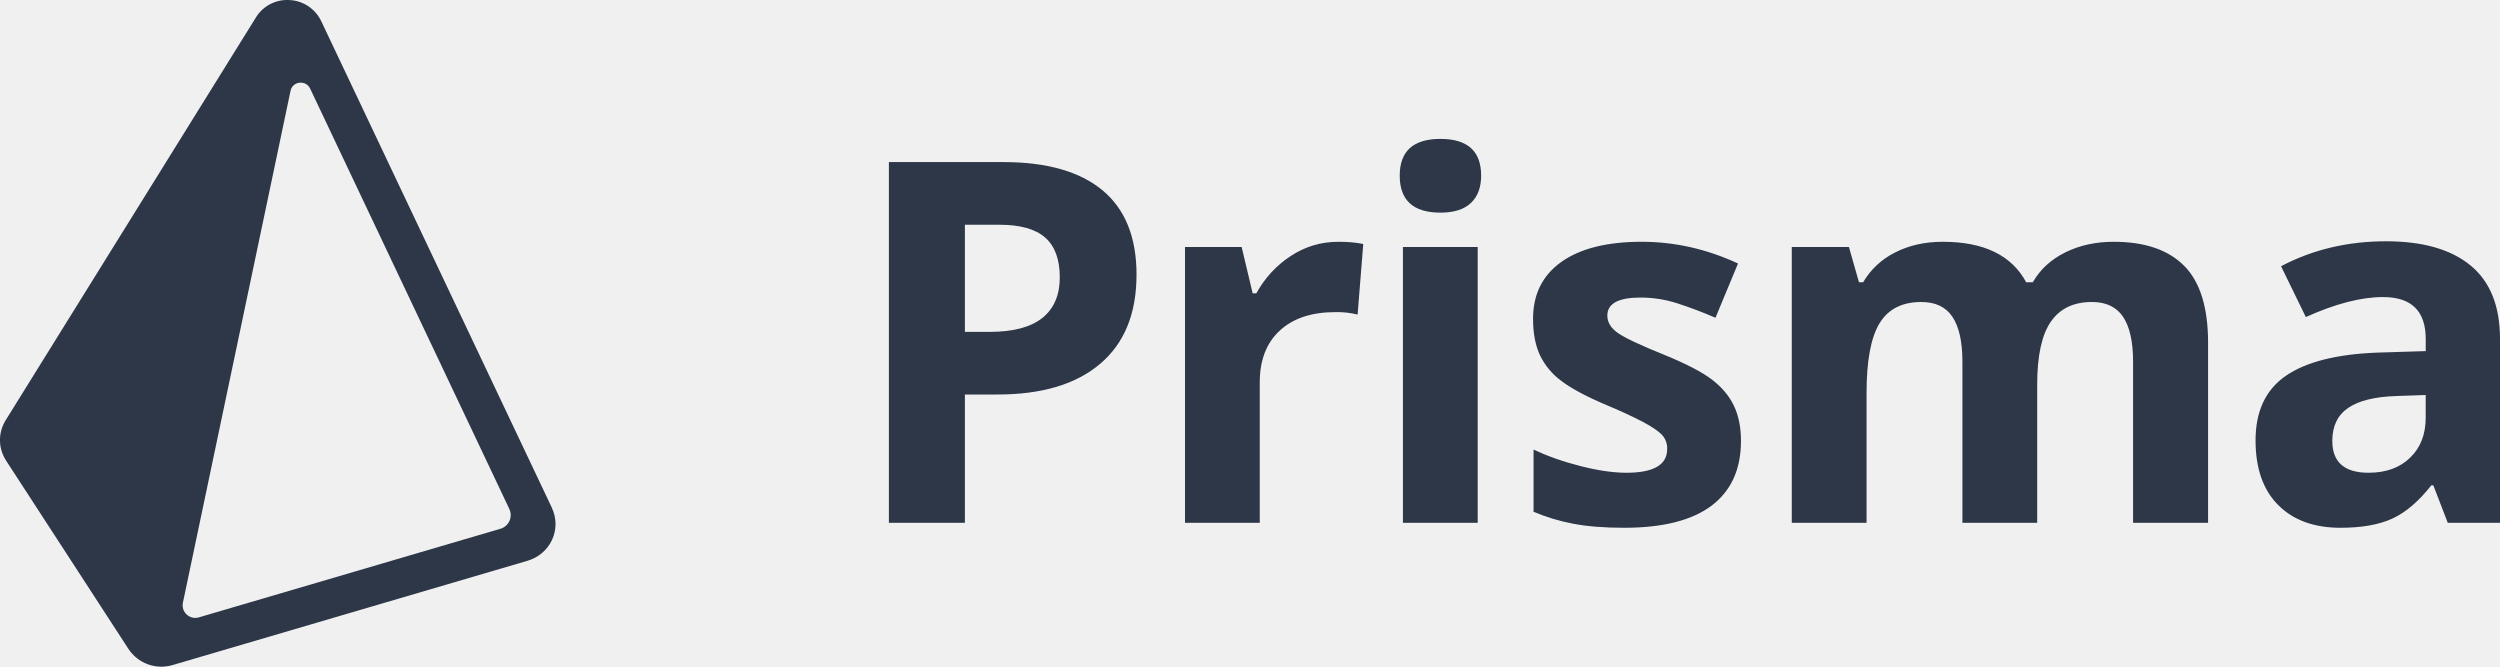
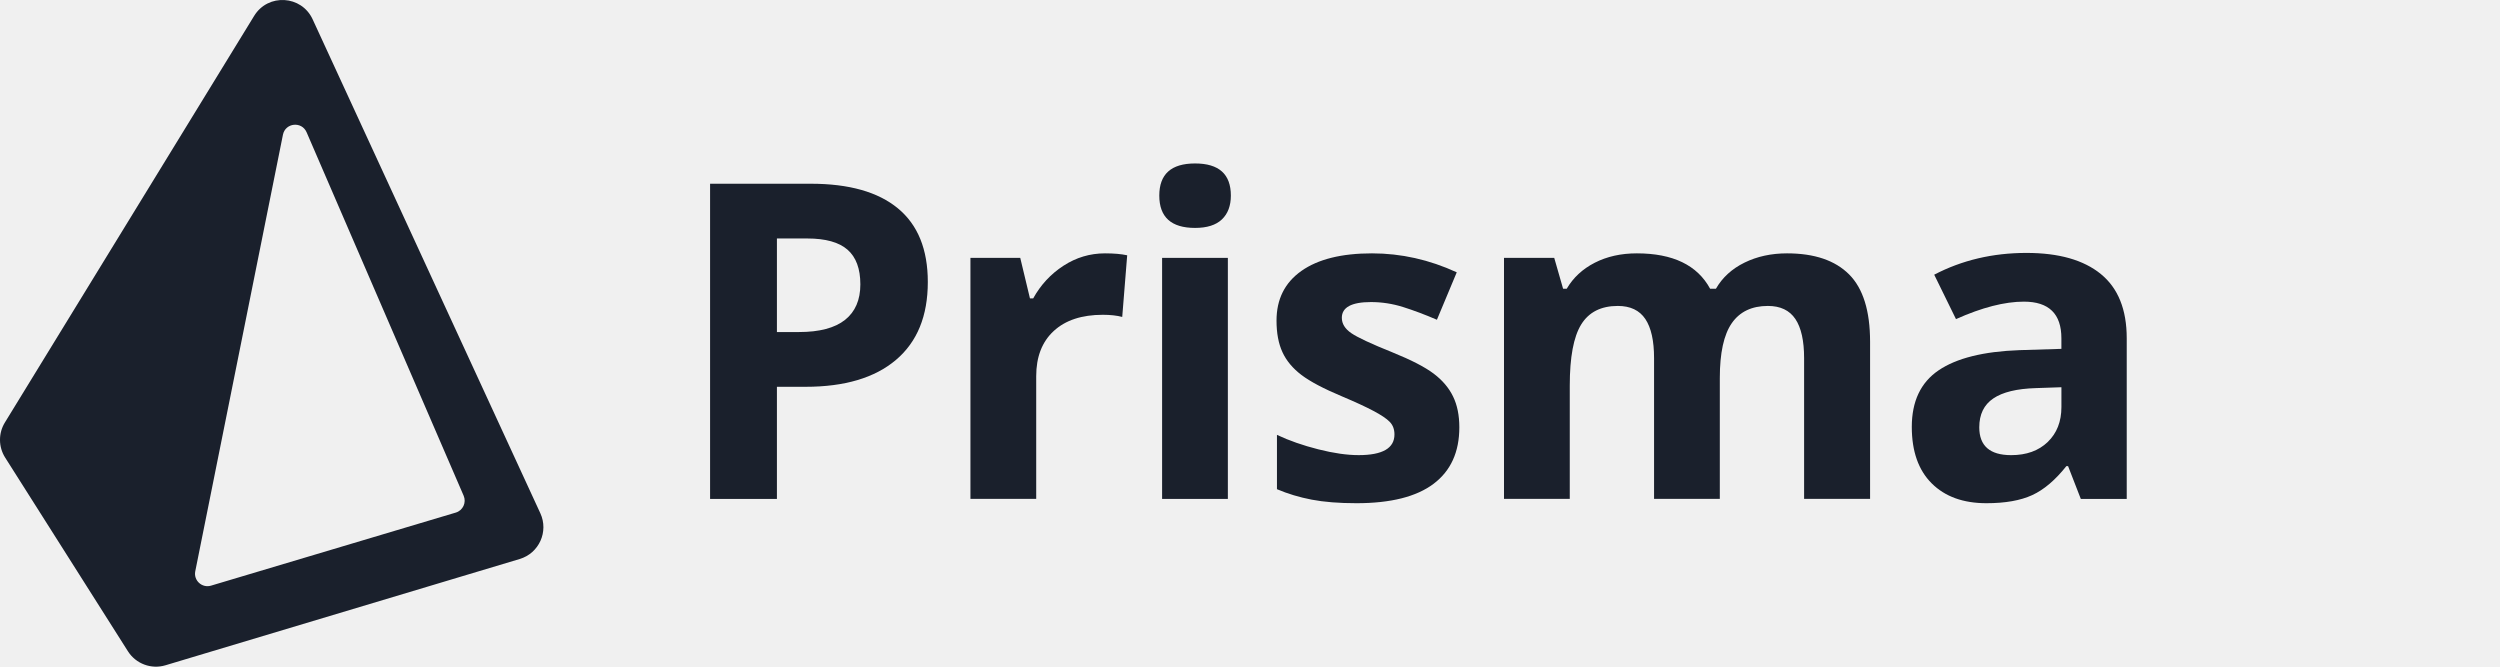
- <svg xmlns="http://www.w3.org/2000/svg" viewBox="0 0 90 24" fill="#2d3748" class="Logo-sc-c81z3l-0 beNtqd light">
-   <path fill-rule="evenodd" clip-rule="evenodd" d="M34.736 11.947h.9c.842 0 1.471-.168 1.89-.502.417-.335.626-.822.626-1.462 0-.645-.175-1.122-.525-1.43-.35-.308-.899-.462-1.646-.462h-1.245v3.856zm6.179-2.061c0 1.398-.434 2.466-1.303 3.206-.867.741-2.101 1.11-3.702 1.11h-1.174v4.62H32V5.835h4.122c1.565 0 2.755.34 3.57 1.017.815.678 1.223 1.69 1.223 3.034zM48.167 8.704c.365 0 .668.027.91.08l-.203 2.54a3.08 3.08 0 00-.795-.088c-.859 0-1.528.222-2.008.666-.48.444-.72 1.066-.72 1.866v5.054H42.66V8.891h2.039l.397 1.67h.132a3.726 3.726 0 011.24-1.346c.521-.34 1.087-.51 1.7-.51zM50.505 18.822h2.692V8.891h-2.692v9.931zM50.39 6.323c0-.882.489-1.323 1.465-1.323.977 0 1.466.441 1.466 1.323 0 .421-.122.748-.366.982-.245.234-.611.35-1.1.35-.976 0-1.465-.443-1.465-1.332zM62.675 15.873c0 1.019-.352 1.795-1.055 2.328-.703.532-1.755.799-3.155.799-.719 0-1.33-.049-1.836-.147a6.904 6.904 0 01-1.421-.43v-2.24c.5.238 1.063.436 1.69.596.627.16 1.178.24 1.655.24.977 0 1.465-.284 1.465-.853a.715.715 0 00-.194-.52c-.13-.133-.353-.284-.67-.453a16.977 16.977 0 00-1.272-.59c-.759-.32-1.317-.616-1.672-.889a2.488 2.488 0 01-.777-.937c-.162-.352-.243-.786-.243-1.301 0-.883.34-1.565 1.02-2.048.68-.482 1.642-.724 2.89-.724 1.189 0 2.345.261 3.469.782l-.812 1.954a14.913 14.913 0 00-1.386-.524 4.326 4.326 0 00-1.315-.204c-.794 0-1.192.216-1.192.648 0 .243.129.454.384.631.257.178.817.441 1.682.79.77.315 1.336.608 1.695.88.358.273.623.586.794.942.17.355.256.779.256 1.27zM73.34 18.822h-2.693v-5.8c0-.717-.119-1.255-.357-1.613-.238-.358-.613-.537-1.125-.537-.689 0-1.189.254-1.5.764-.313.51-.469 1.347-.469 2.514v4.672h-2.692V8.891h2.057l.362 1.27h.15a2.741 2.741 0 011.147-1.07c.5-.258 1.074-.387 1.722-.387 1.477 0 2.477.486 3 1.457h.239c.265-.462.654-.82 1.17-1.075.514-.255 1.095-.382 1.743-.382 1.118 0 1.964.289 2.537.866.574.578.86 1.503.86 2.776v6.476h-2.7v-5.8c0-.717-.12-1.255-.358-1.613-.238-.358-.613-.537-1.125-.537-.66 0-1.152.237-1.479.71-.326.474-.49 1.226-.49 2.257v4.983zM87.326 14.22l-1.042.036c-.783.024-1.365.166-1.747.427-.383.26-.574.657-.574 1.19 0 .764.435 1.146 1.306 1.146.624 0 1.123-.18 1.496-.542.374-.361.56-.84.56-1.44v-.816zm.794 4.602l-.52-1.35h-.072c-.453.575-.919.973-1.399 1.195-.479.222-1.104.333-1.875.333-.948 0-1.693-.273-2.238-.817-.544-.545-.816-1.32-.816-2.328 0-1.054.366-1.831 1.099-2.332.733-.5 1.837-.777 3.314-.83l1.713-.053v-.436c0-1.006-.512-1.51-1.536-1.51-.789 0-1.716.24-2.78.72l-.892-1.83c1.136-.598 2.395-.898 3.778-.898 1.324 0 2.339.29 3.045.871.706.58 1.059 1.463 1.059 2.647v6.618h-1.88zM18.01 19.037L7.163 22.224a.454.454 0 01-.58-.52L10.46 3.267c.073-.345.552-.4.704-.08l7.173 15.138a.514.514 0 01-.327.713zm1.86-.752L11.562.757a1.333 1.333 0 00-1.136-.755 1.32 1.32 0 00-1.213.626l-9.009 14.5c-.279.451-.273 1.008.016 1.455l4.404 6.778a1.419 1.419 0 001.59.581l12.782-3.756c.392-.116.712-.39.88-.756a1.354 1.354 0 00-.008-1.145z" class="jsx-3616046384" />
+ <svg xmlns="http://www.w3.org/2000/svg" width="120" height="32" viewBox="0 0 120 32" fill="none">
+   <g clip-path="url(#clip0_3098_947)">
+     <g clip-path="url(#clip1_3098_947)">
+       <path fill-rule="evenodd" clip-rule="evenodd" d="M0.235 20.279C-0.083 20.797 -0.078 21.451 0.248 21.965L6.14 31.26C6.522 31.863 7.26 32.138 7.944 31.933L24.948 26.831C25.875 26.553 26.342 25.518 25.937 24.638L15.006 0.926C14.473 -0.23 12.866 -0.325 12.2 0.761L0.235 20.279ZM14.716 6.347C14.483 5.81 13.696 5.892 13.581 6.467L9.373 27.421C9.284 27.863 9.698 28.24 10.13 28.111L21.878 24.604C22.221 24.502 22.397 24.123 22.255 23.794L14.716 6.347Z" fill="#1A202C" />
+       <path fill-rule="evenodd" clip-rule="evenodd" d="M44.535 13.537C44.535 15.165 44.027 16.41 43.009 17.273C41.992 18.136 40.545 18.566 38.668 18.566H37.292V23.948H34.084V8.819H38.916C40.752 8.819 42.147 9.213 43.102 10.003C44.058 10.793 44.535 11.971 44.535 13.537ZM37.292 15.938H38.348C39.334 15.938 40.072 15.743 40.562 15.354C41.052 14.964 41.297 14.396 41.297 13.651C41.297 12.9 41.092 12.344 40.681 11.985C40.271 11.627 39.628 11.447 38.751 11.447H37.292V15.938Z" fill="#1A202C" />
+       <path d="M54.105 12.254C53.822 12.192 53.467 12.161 53.039 12.161C52.321 12.161 51.657 12.359 51.047 12.755C50.436 13.152 49.951 13.675 49.593 14.323H49.438L48.972 12.378H46.581V23.947H49.738V18.059C49.738 17.128 50.019 16.403 50.581 15.886C51.143 15.368 51.928 15.11 52.935 15.11C53.301 15.11 53.611 15.145 53.867 15.213L54.105 12.254Z" fill="#1A202C" />
+       <path d="M55.781 23.948H58.937V12.378H55.781V23.948Z" fill="#1A202C" />
+       <path d="M55.646 9.387C55.646 8.359 56.218 7.846 57.364 7.846C58.508 7.846 59.081 8.359 59.081 9.387C59.081 9.877 58.938 10.258 58.652 10.531C58.366 10.804 57.936 10.94 57.364 10.94C56.218 10.94 55.646 10.422 55.646 9.387Z" fill="#1A202C" />
+       <path d="M68.811 23.223C69.636 22.602 70.048 21.698 70.048 20.512C70.048 19.939 69.949 19.446 69.748 19.032C69.548 18.618 69.237 18.252 68.817 17.935C68.396 17.617 67.734 17.276 66.83 16.91C65.816 16.503 65.159 16.196 64.859 15.989C64.559 15.783 64.408 15.538 64.408 15.255C64.408 14.751 64.874 14.499 65.806 14.499C66.33 14.499 66.844 14.579 67.347 14.737C67.851 14.896 68.393 15.099 68.972 15.348L69.924 13.071C68.606 12.464 67.251 12.161 65.857 12.161C64.394 12.161 63.265 12.442 62.468 13.004C61.671 13.566 61.273 14.361 61.273 15.389C61.273 15.989 61.368 16.495 61.558 16.905C61.747 17.316 62.051 17.68 62.468 17.997C62.885 18.314 63.539 18.659 64.429 19.032C65.05 19.294 65.547 19.523 65.919 19.72C66.292 19.917 66.554 20.092 66.706 20.248C66.858 20.403 66.934 20.605 66.934 20.853C66.934 21.515 66.361 21.846 65.216 21.846C64.657 21.846 64.01 21.753 63.276 21.567C62.541 21.381 61.88 21.15 61.294 20.874V23.481C61.811 23.702 62.367 23.869 62.96 23.983C63.553 24.097 64.27 24.154 65.112 24.154C66.754 24.154 67.987 23.844 68.811 23.223Z" fill="#1A202C" />
+       <path d="M82.551 23.947H79.395V17.19C79.395 16.355 79.255 15.729 78.976 15.312C78.696 14.895 78.256 14.685 77.656 14.685C76.849 14.685 76.263 14.982 75.897 15.576C75.531 16.169 75.349 17.145 75.349 18.504V23.947H72.192V12.378H74.603L75.028 13.858H75.204C75.514 13.327 75.963 12.911 76.549 12.611C77.135 12.311 77.808 12.161 78.567 12.161C80.299 12.161 81.471 12.727 82.085 13.858H82.365C82.675 13.32 83.132 12.902 83.736 12.606C84.34 12.309 85.021 12.161 85.78 12.161C87.09 12.161 88.082 12.497 88.755 13.169C89.427 13.842 89.764 14.92 89.764 16.403V23.947H86.597V17.19C86.597 16.355 86.457 15.729 86.178 15.312C85.898 14.895 85.459 14.685 84.859 14.685C84.086 14.685 83.508 14.962 83.125 15.514C82.742 16.066 82.551 16.942 82.551 18.142V23.947Z" fill="#1A202C" />
+       <path fill-rule="evenodd" clip-rule="evenodd" d="M99.268 22.375L99.879 23.948H102.083V16.238C102.083 14.858 101.669 13.83 100.841 13.154C100.013 12.478 98.823 12.14 97.271 12.14C95.65 12.14 94.174 12.489 92.842 13.185L93.887 15.317C95.136 14.758 96.222 14.479 97.147 14.479C98.347 14.479 98.947 15.065 98.947 16.238V16.745L96.94 16.807C95.208 16.869 93.913 17.192 93.054 17.775C92.195 18.358 91.766 19.263 91.766 20.491C91.766 21.664 92.085 22.568 92.723 23.203C93.361 23.837 94.235 24.154 95.346 24.154C96.25 24.154 96.983 24.025 97.545 23.766C98.107 23.508 98.654 23.044 99.185 22.375H99.268ZM97.726 18.629L98.948 18.587V19.539C98.948 20.236 98.728 20.795 98.29 21.216C97.853 21.637 97.267 21.847 96.536 21.847C95.515 21.847 95.005 21.402 95.005 20.512C95.005 19.891 95.229 19.429 95.678 19.126C96.126 18.822 96.809 18.656 97.726 18.629Z" fill="#1A202C" />
+     </g>
+   </g>
+   <defs>
+     <clipPath id="clip0_3098_947">
+       <rect width="120" height="32" fill="white" />
+     </clipPath>
+     <clipPath id="clip1_3098_947">
+       <rect width="120" height="32" fill="white" />
+     </clipPath>
+   </defs>
</svg>
